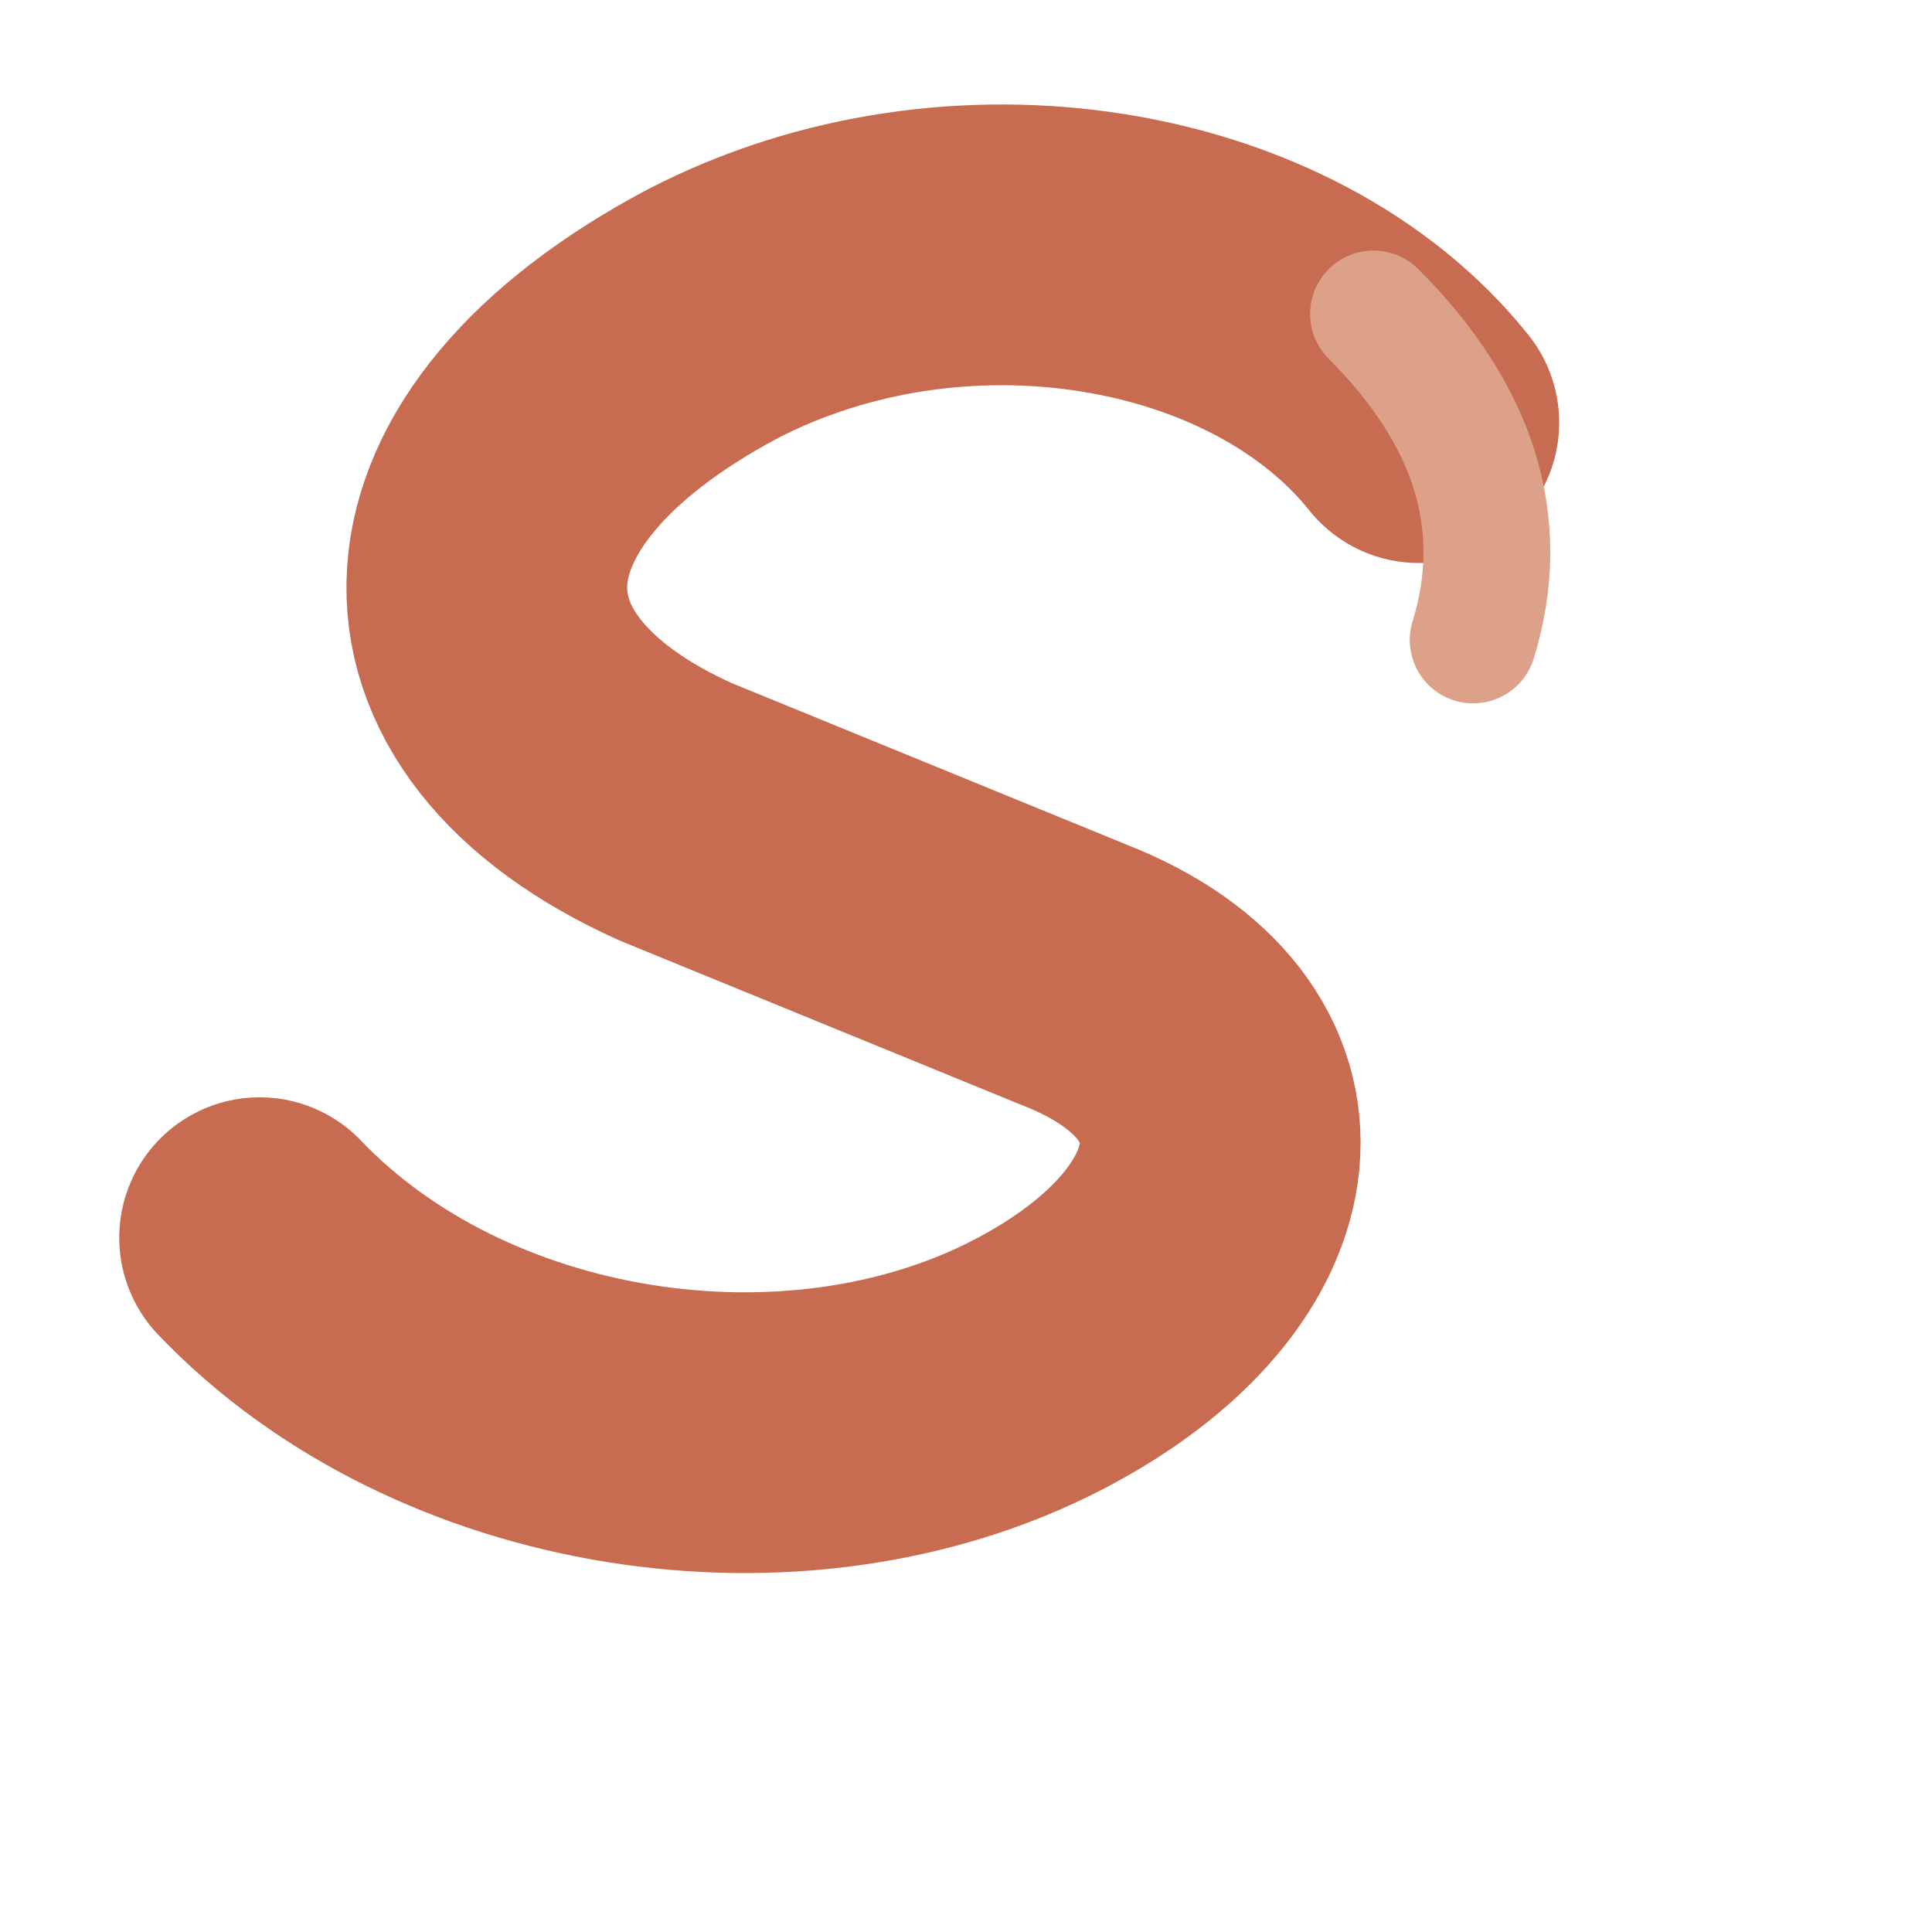
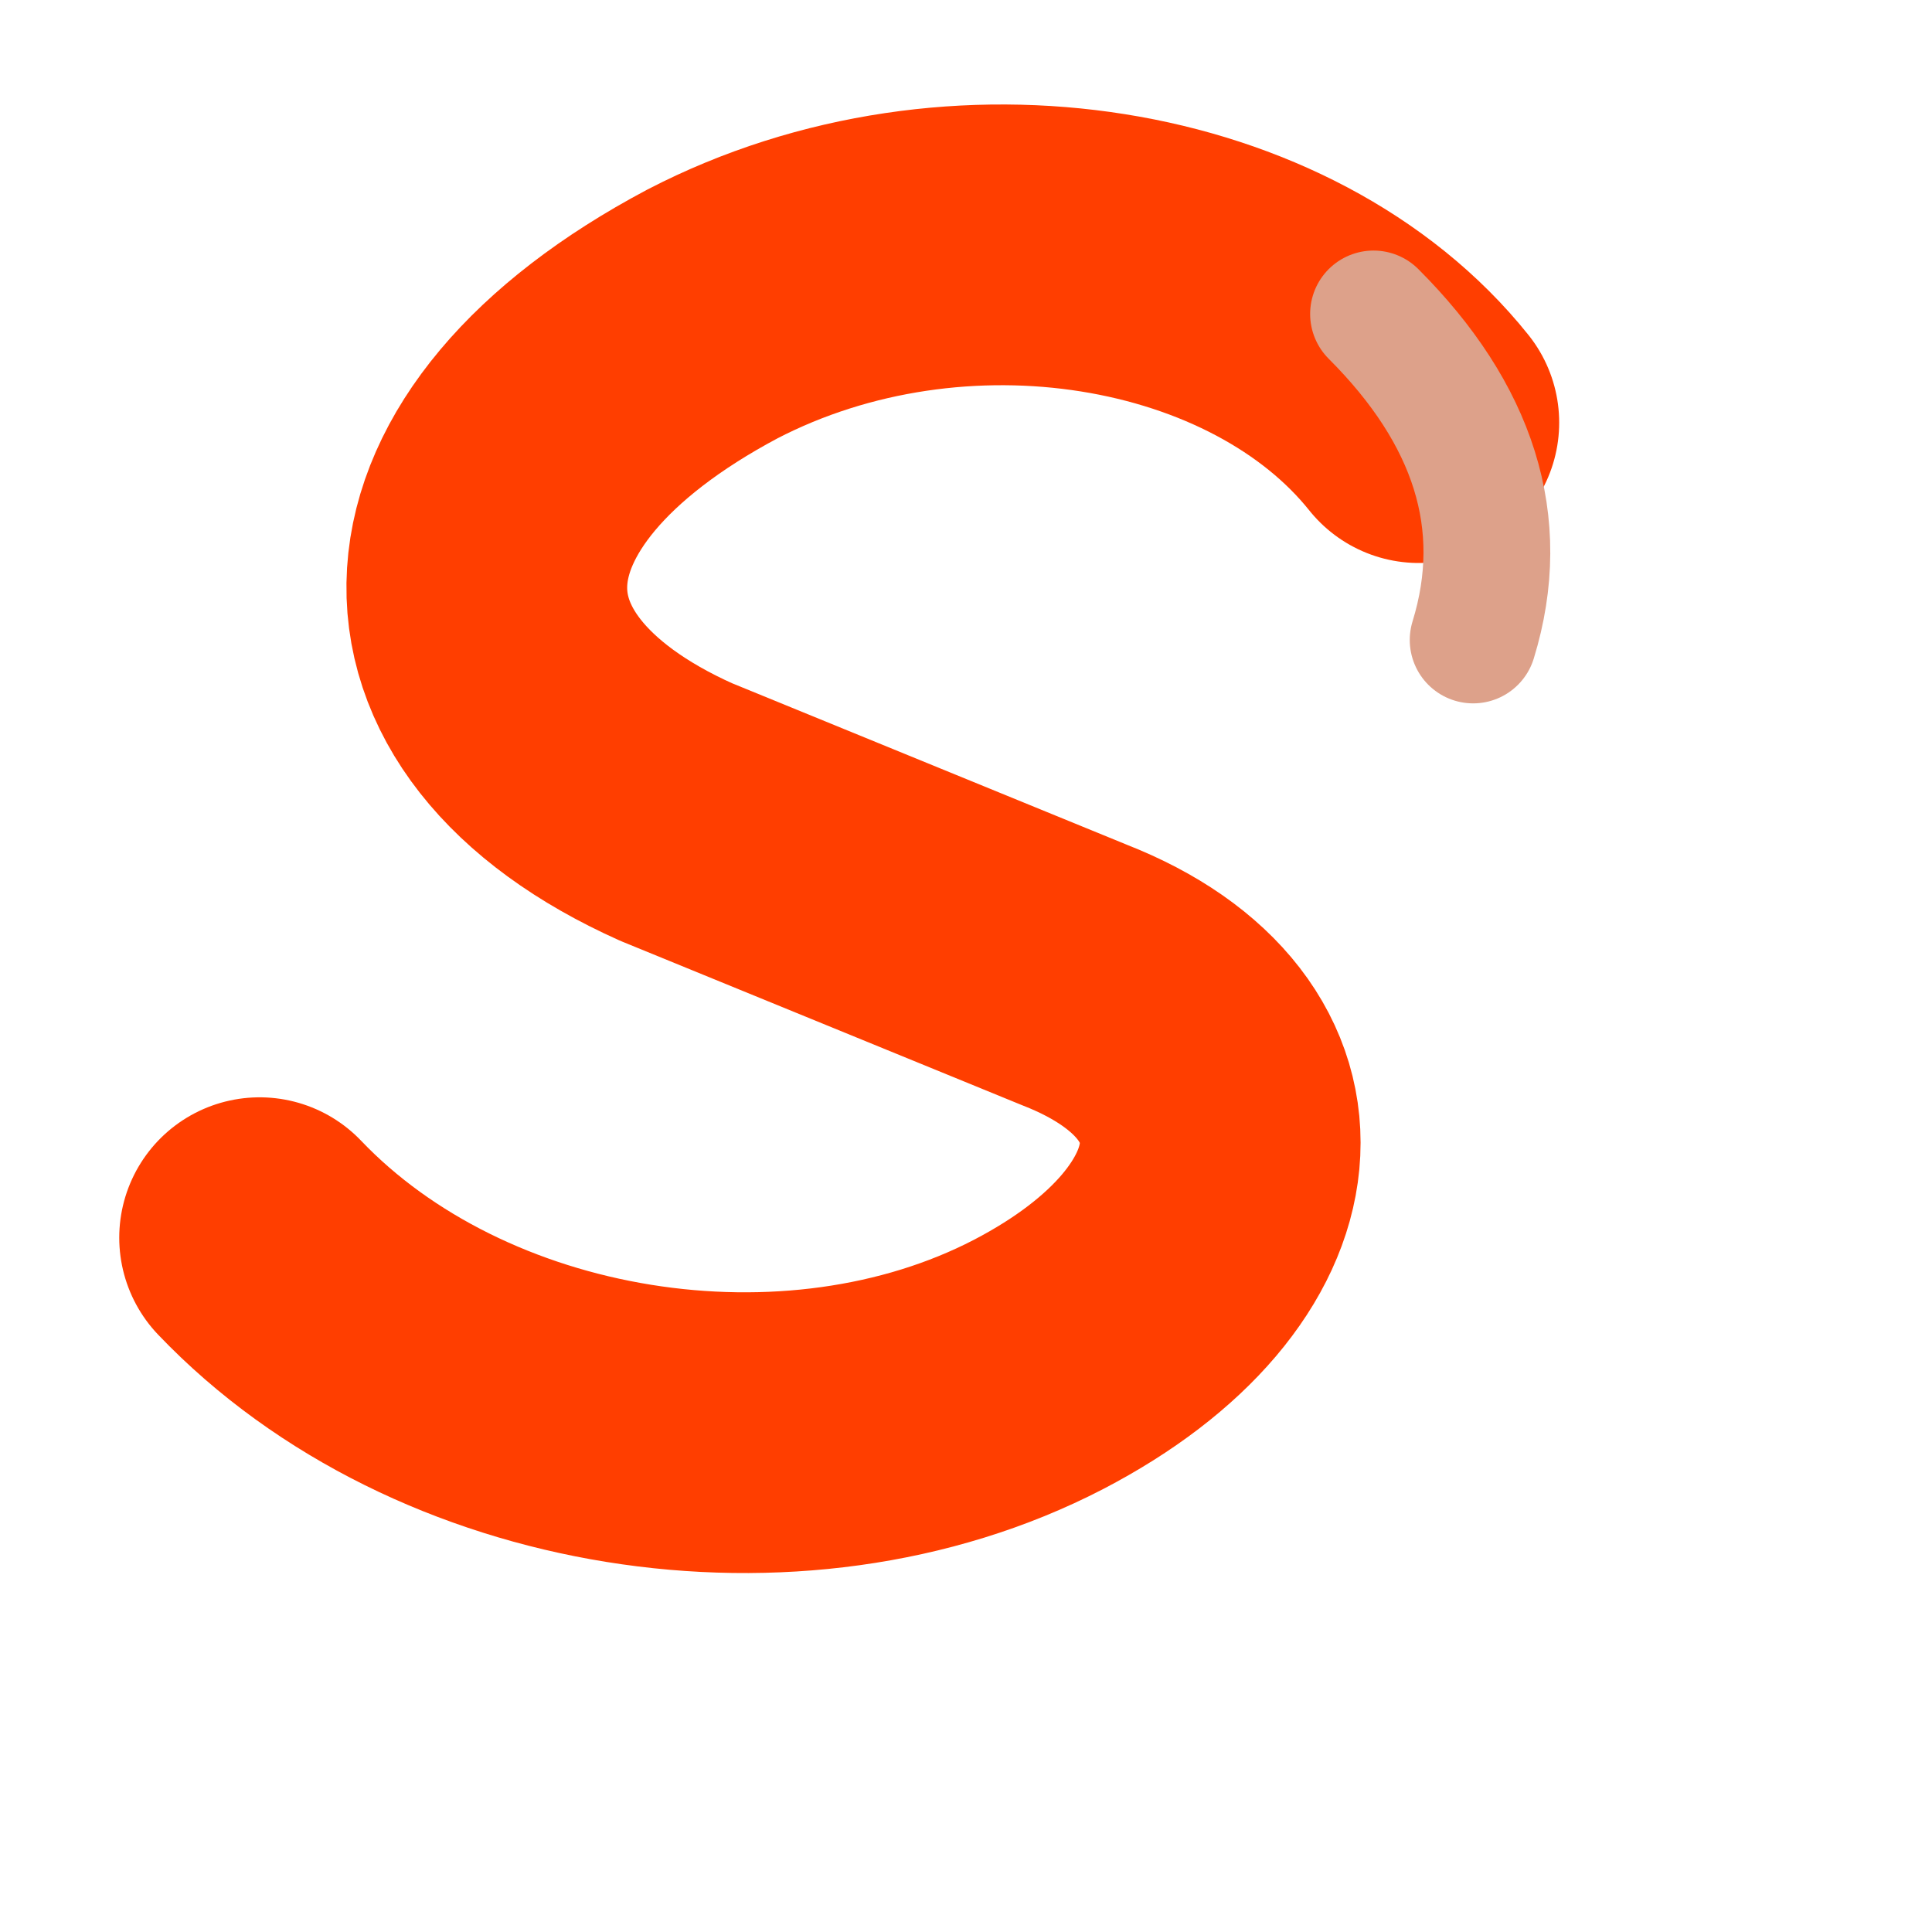
<svg xmlns="http://www.w3.org/2000/svg" width="32" height="32" viewBox="0 0 32 32">
-   <g transform="translate(-8 -8) scale(1.5)" fill="#C86C51" stroke-linecap="round" stroke-linejoin="round">
-     <path d="M21 10c-1.6-2-5.1-2.6-7.8-1.2-3.2 1.7-3.3 4.2-.4 5.5l4.4 1.8c2.3.9 2.1 3-.4 4.3-2.7 1.4-6.5.8-8.6-1.4" fill="none" stroke="#C86C51" stroke-width="3.1" stroke-linecap="round" />
+   <g transform="translate(-8 -8) scale(1.5)" fill="#FF3E00" stroke-linecap="round" stroke-linejoin="round">
+     <path d="M21 10c-1.6-2-5.1-2.6-7.8-1.2-3.2 1.7-3.3 4.2-.4 5.5l4.4 1.8c2.3.9 2.1 3-.4 4.3-2.7 1.4-6.5.8-8.6-1.4" fill="none" stroke="#FF3E00" stroke-width="3.1" stroke-linecap="round" />
    <path d="M20.5 8.8c1.1 1.1 1.5 2.3 1.1 3.6" fill="none" stroke="#DDA18A" stroke-width="1.4" stroke-linecap="round" />
  </g>
</svg>
